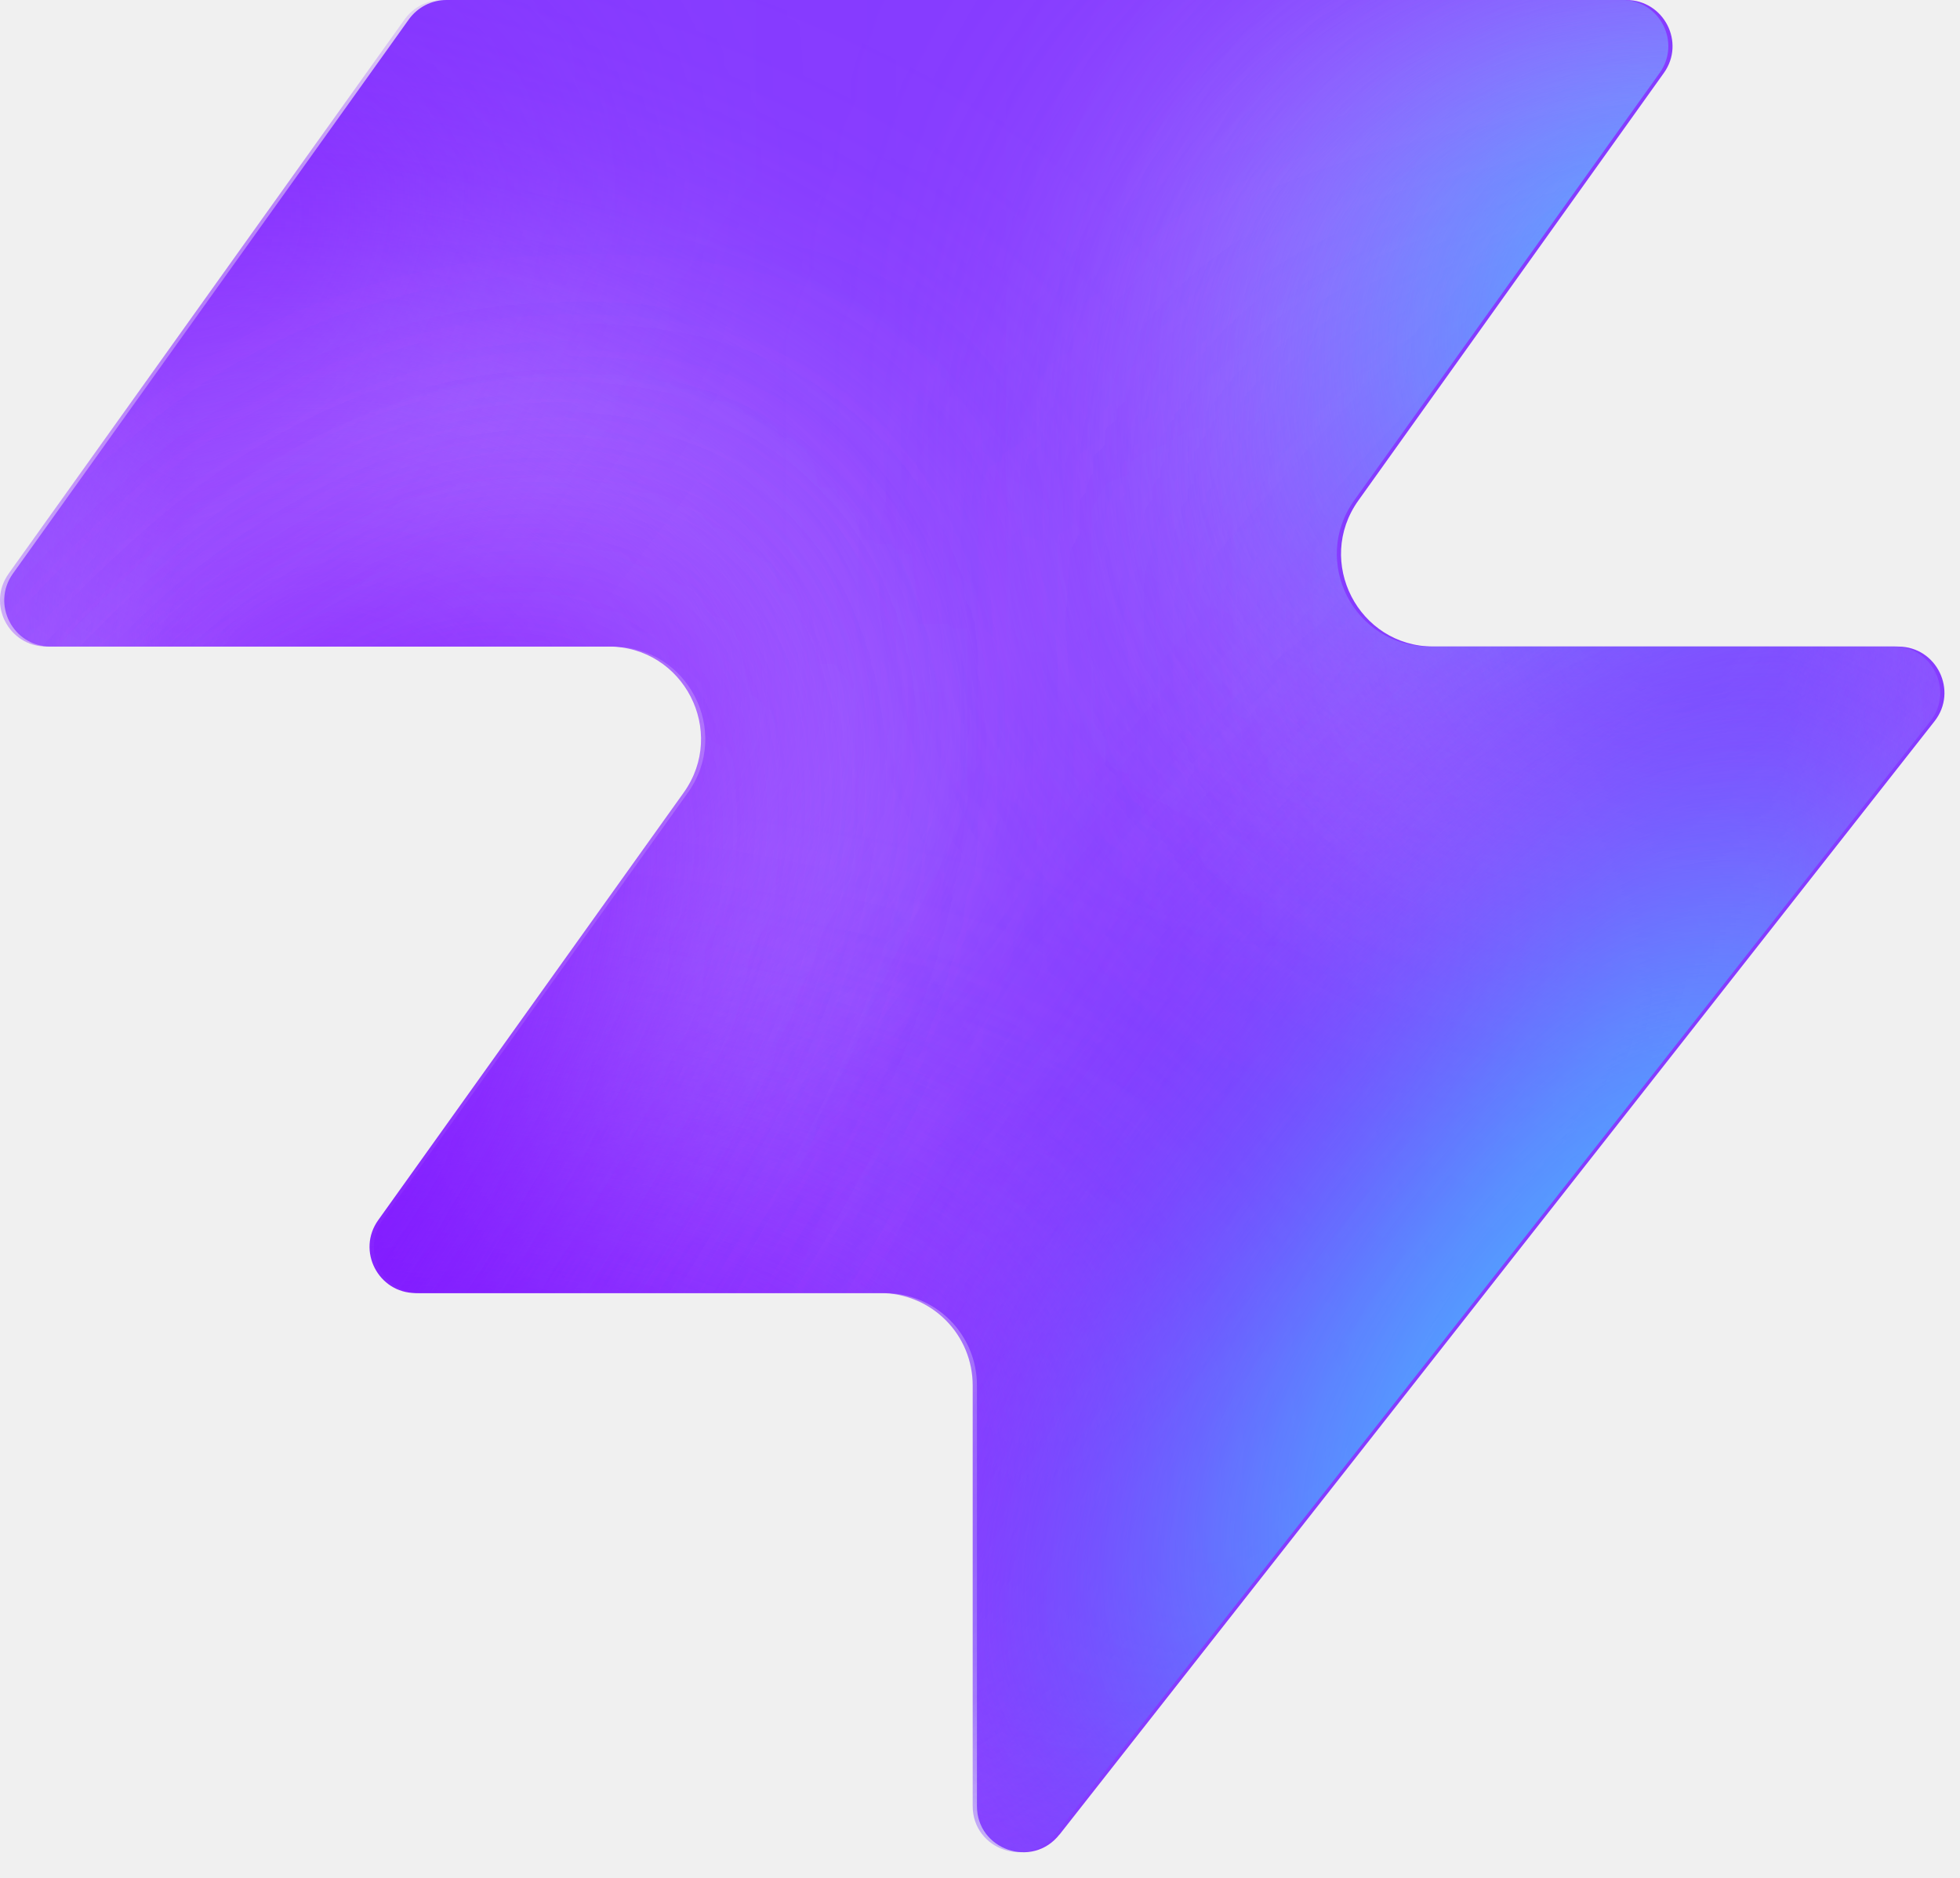
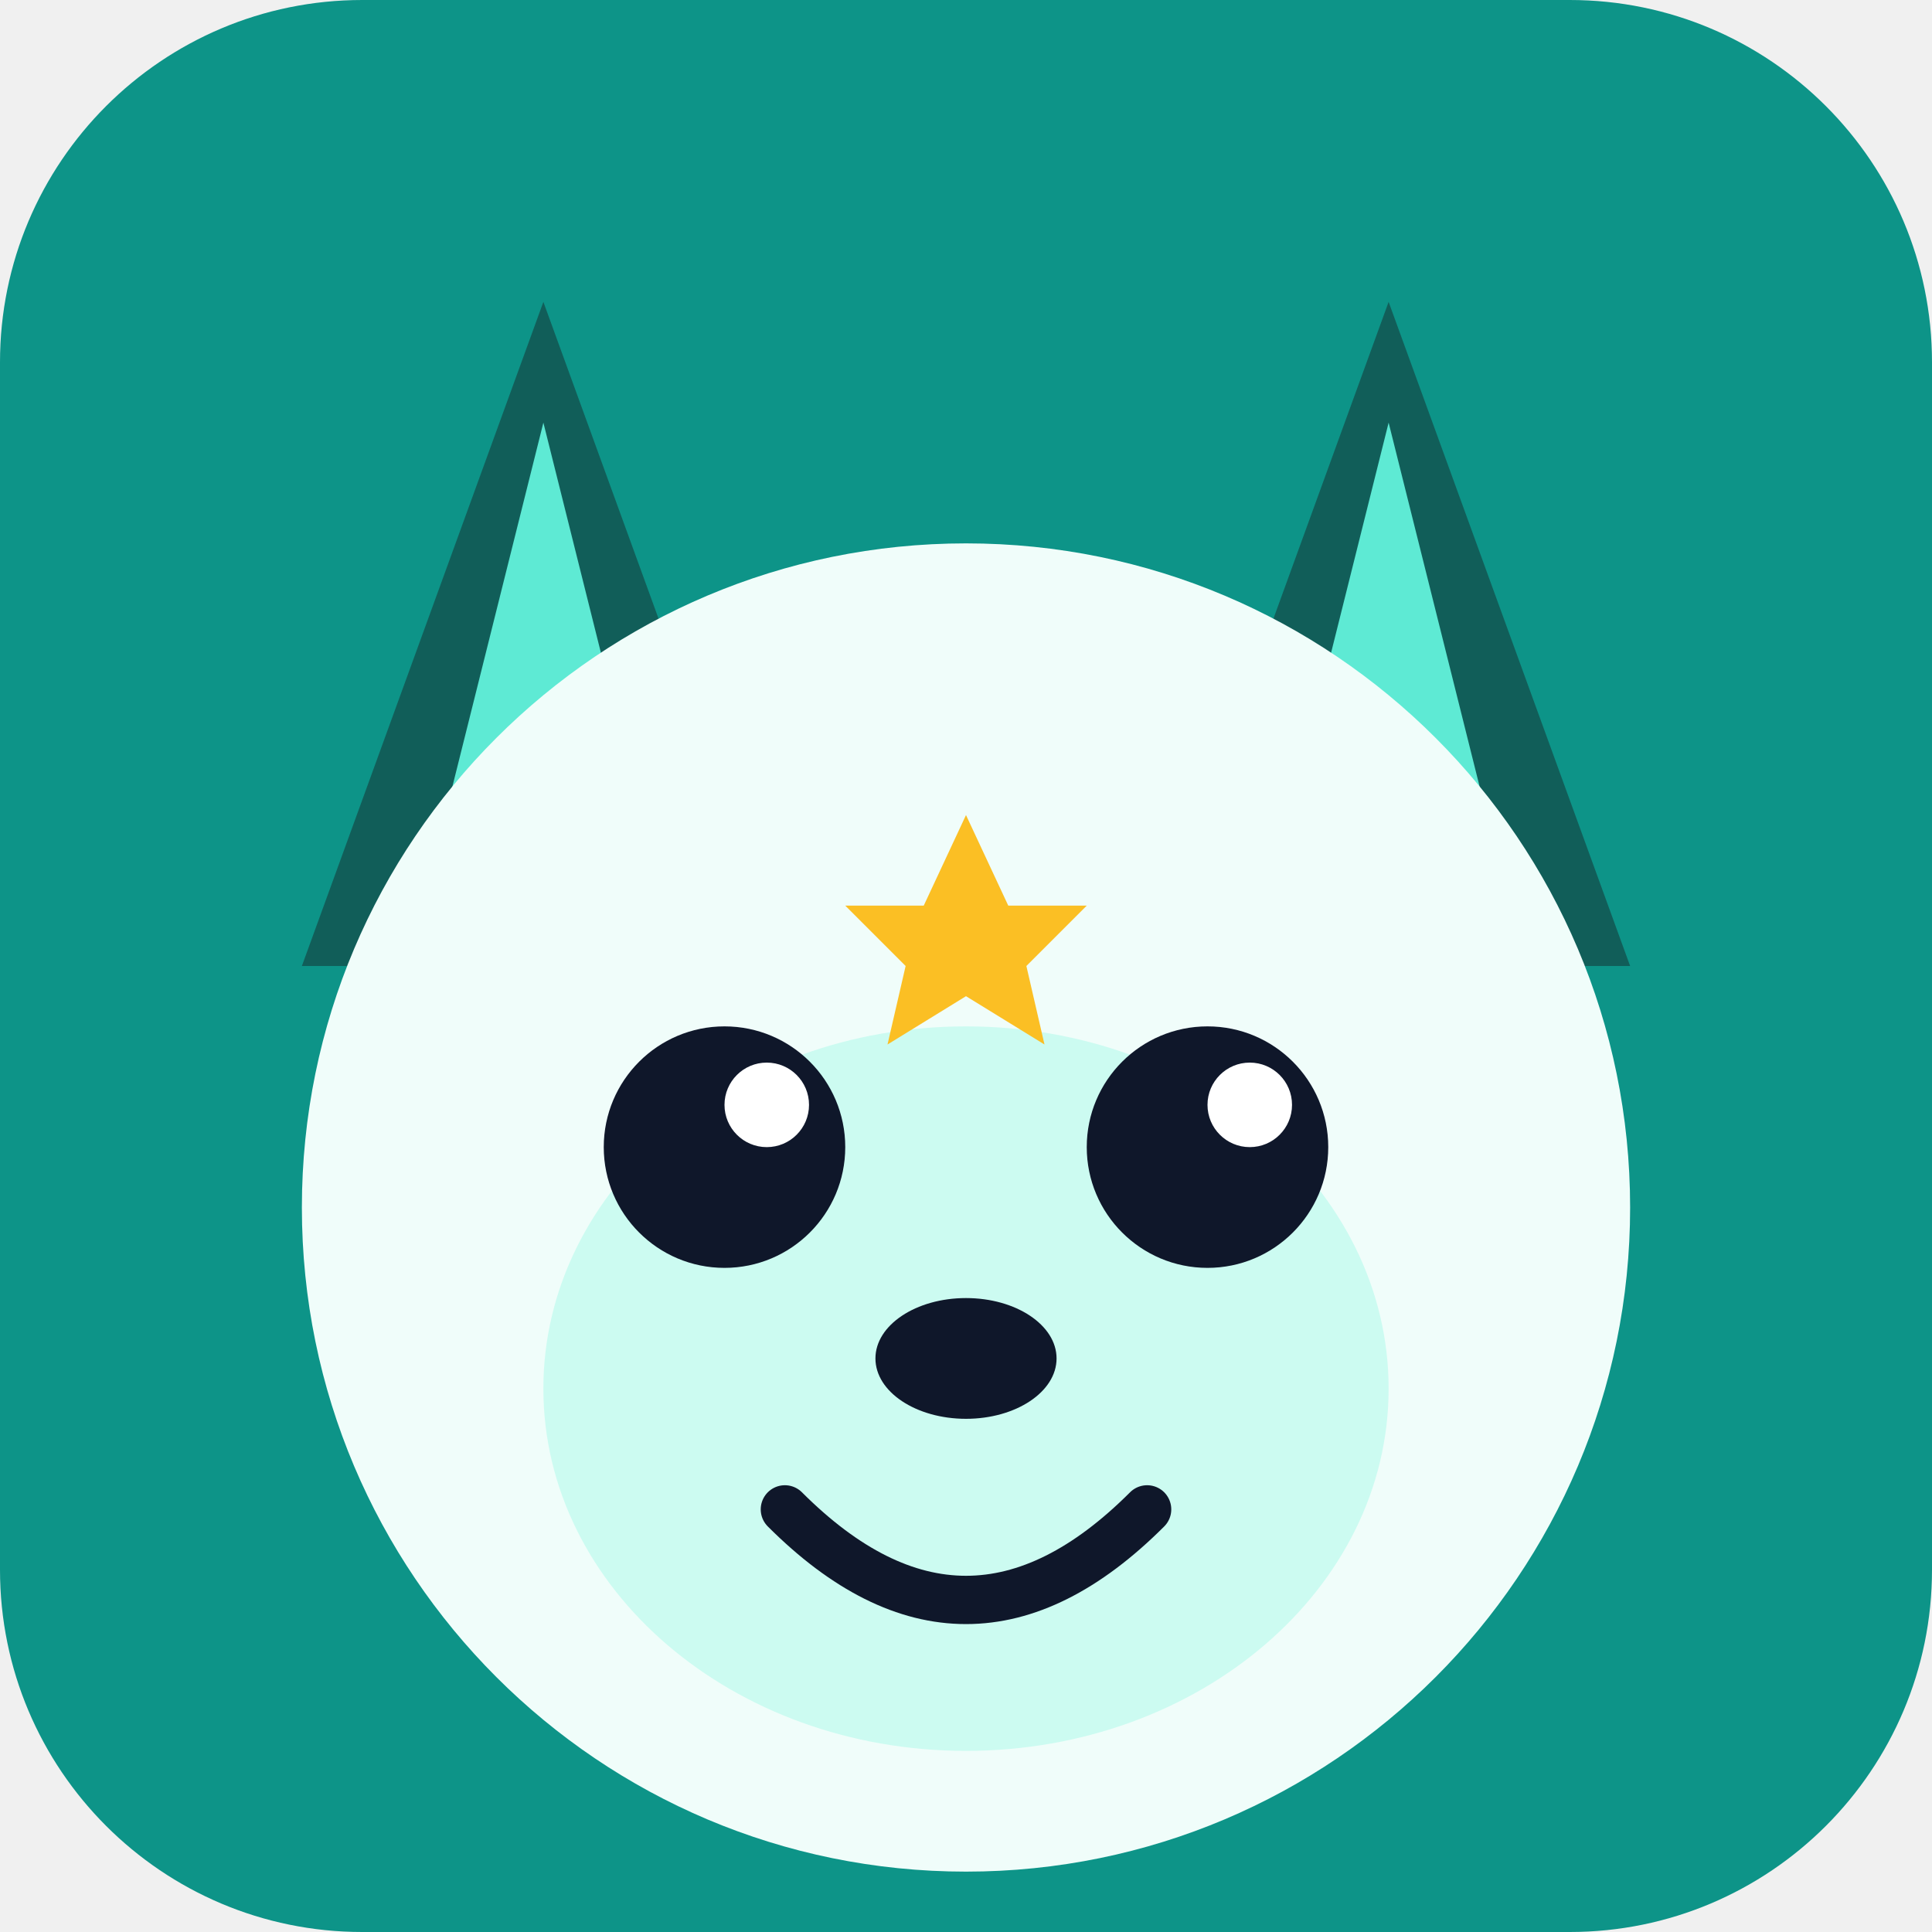
- <svg xmlns="http://www.w3.org/2000/svg" width="48" height="46" fill="none" viewBox="0 0 48 46">
-   <path fill="#863bff" d="M25.946 44.938c-.664.845-2.021.375-2.021-.698V33.937a2.26 2.26 0 0 0-2.262-2.262H10.287c-.92 0-1.456-1.04-.92-1.788l7.48-10.471c1.07-1.497 0-3.578-1.842-3.578H1.237c-.92 0-1.456-1.04-.92-1.788L10.013.474c.214-.297.556-.474.92-.474h28.894c.92 0 1.456 1.04.92 1.788l-7.48 10.471c-1.07 1.498 0 3.579 1.842 3.579h11.377c.943 0 1.473 1.088.89 1.83L25.947 44.94z" style="fill:#863bff;fill:color(display-p3 .525 .23 1);fill-opacity:1" />
-   <mask id="a" width="48" height="46" x="0" y="0" maskUnits="userSpaceOnUse" style="mask-type:alpha">
-     <path fill="#000" d="M25.842 44.938c-.664.844-2.021.375-2.021-.698V33.937a2.26 2.26 0 0 0-2.262-2.262H10.183c-.92 0-1.456-1.04-.92-1.788l7.48-10.471c1.07-1.498 0-3.579-1.842-3.579H1.133c-.92 0-1.456-1.04-.92-1.787L9.91.473c.214-.297.556-.474.92-.474h28.894c.92 0 1.456 1.04.92 1.788l-7.48 10.471c-1.07 1.498 0 3.578 1.842 3.578h11.377c.943 0 1.473 1.088.89 1.832L25.843 44.94z" style="fill:#000;fill-opacity:1" />
-   </mask>
-   <g mask="url(#a)">
-     <g filter="url(#b)">
-       <ellipse cx="5.508" cy="14.704" fill="#ede6ff" rx="5.508" ry="14.704" style="fill:#ede6ff;fill:color(display-p3 .927 .903 1);fill-opacity:1" transform="matrix(.00324 1 1 -.00324 -4.47 31.516)" />
-     </g>
-     <g filter="url(#c)">
-       <ellipse cx="10.399" cy="29.851" fill="#ede6ff" rx="10.399" ry="29.851" style="fill:#ede6ff;fill:color(display-p3 .927 .903 1);fill-opacity:1" transform="matrix(.00324 1 1 -.00324 -39.328 7.883)" />
-     </g>
-     <g filter="url(#d)">
-       <ellipse cx="5.508" cy="30.487" fill="#7e14ff" rx="5.508" ry="30.487" style="fill:#7e14ff;fill:color(display-p3 .492 .077 1);fill-opacity:1" transform="rotate(89.814 -25.913 -14.639)scale(1 -1)" />
-     </g>
-     <g filter="url(#e)">
-       <ellipse cx="5.508" cy="30.599" fill="#7e14ff" rx="5.508" ry="30.599" style="fill:#7e14ff;fill:color(display-p3 .492 .077 1);fill-opacity:1" transform="rotate(89.814 -32.644 -3.334)scale(1 -1)" />
-     </g>
-     <g filter="url(#f)">
-       <ellipse cx="5.508" cy="30.599" fill="#7e14ff" rx="5.508" ry="30.599" style="fill:#7e14ff;fill:color(display-p3 .492 .077 1);fill-opacity:1" transform="matrix(.00324 1 1 -.00324 -34.34 30.47)" />
-     </g>
-     <g filter="url(#g)">
-       <ellipse cx="14.072" cy="22.078" fill="#ede6ff" rx="14.072" ry="22.078" style="fill:#ede6ff;fill:color(display-p3 .927 .903 1);fill-opacity:1" transform="rotate(93.35 24.506 48.493)scale(-1 1)" />
-     </g>
-     <g filter="url(#h)">
-       <ellipse cx="3.47" cy="21.501" fill="#7e14ff" rx="3.47" ry="21.501" style="fill:#7e14ff;fill:color(display-p3 .492 .077 1);fill-opacity:1" transform="rotate(89.009 28.708 47.59)scale(-1 1)" />
-     </g>
-     <g filter="url(#i)">
-       <ellipse cx="3.47" cy="21.501" fill="#7e14ff" rx="3.47" ry="21.501" style="fill:#7e14ff;fill:color(display-p3 .492 .077 1);fill-opacity:1" transform="rotate(89.009 28.708 47.59)scale(-1 1)" />
-     </g>
-     <g filter="url(#j)">
-       <ellipse cx=".387" cy="8.972" fill="#7e14ff" rx="4.407" ry="29.108" style="fill:#7e14ff;fill:color(display-p3 .492 .077 1);fill-opacity:1" transform="rotate(39.51 .387 8.972)" />
-     </g>
-     <g filter="url(#k)">
-       <ellipse cx="47.523" cy="-6.092" fill="#7e14ff" rx="4.407" ry="29.108" style="fill:#7e14ff;fill:color(display-p3 .492 .077 1);fill-opacity:1" transform="rotate(37.892 47.523 -6.092)" />
-     </g>
-     <g filter="url(#l)">
-       <ellipse cx="41.412" cy="6.333" fill="#47bfff" rx="5.971" ry="9.665" style="fill:#47bfff;fill:color(display-p3 .28 .748 1);fill-opacity:1" transform="rotate(37.892 41.412 6.333)" />
-     </g>
-     <g filter="url(#m)">
-       <ellipse cx="-1.879" cy="38.332" fill="#7e14ff" rx="4.407" ry="29.108" style="fill:#7e14ff;fill:color(display-p3 .492 .077 1);fill-opacity:1" transform="rotate(37.892 -1.88 38.332)" />
-     </g>
-     <g filter="url(#n)">
-       <ellipse cx="-1.879" cy="38.332" fill="#7e14ff" rx="4.407" ry="29.108" style="fill:#7e14ff;fill:color(display-p3 .492 .077 1);fill-opacity:1" transform="rotate(37.892 -1.88 38.332)" />
-     </g>
-     <g filter="url(#o)">
-       <ellipse cx="35.651" cy="29.907" fill="#7e14ff" rx="4.407" ry="29.108" style="fill:#7e14ff;fill:color(display-p3 .492 .077 1);fill-opacity:1" transform="rotate(37.892 35.651 29.907)" />
-     </g>
-     <g filter="url(#p)">
-       <ellipse cx="38.418" cy="32.4" fill="#47bfff" rx="5.971" ry="15.297" style="fill:#47bfff;fill:color(display-p3 .28 .748 1);fill-opacity:1" transform="rotate(37.892 38.418 32.4)" />
-     </g>
-   </g>
-   <defs>
-     <filter id="b" width="60.045" height="41.654" x="-19.77" y="16.149" color-interpolation-filters="sRGB" filterUnits="userSpaceOnUse">
-       <feFlood flood-opacity="0" result="BackgroundImageFix" />
-       <feBlend in="SourceGraphic" in2="BackgroundImageFix" result="shape" />
-       <feGaussianBlur result="effect1_foregroundBlur_2002_17158" stdDeviation="7.659" />
-     </filter>
-     <filter id="c" width="90.34" height="51.437" x="-54.613" y="-7.533" color-interpolation-filters="sRGB" filterUnits="userSpaceOnUse">
-       <feFlood flood-opacity="0" result="BackgroundImageFix" />
-       <feBlend in="SourceGraphic" in2="BackgroundImageFix" result="shape" />
-       <feGaussianBlur result="effect1_foregroundBlur_2002_17158" stdDeviation="7.659" />
-     </filter>
-     <filter id="d" width="79.355" height="29.4" x="-49.64" y="2.03" color-interpolation-filters="sRGB" filterUnits="userSpaceOnUse">
-       <feFlood flood-opacity="0" result="BackgroundImageFix" />
-       <feBlend in="SourceGraphic" in2="BackgroundImageFix" result="shape" />
-       <feGaussianBlur result="effect1_foregroundBlur_2002_17158" stdDeviation="4.596" />
-     </filter>
-     <filter id="e" width="79.579" height="29.4" x="-45.045" y="20.029" color-interpolation-filters="sRGB" filterUnits="userSpaceOnUse">
-       <feFlood flood-opacity="0" result="BackgroundImageFix" />
-       <feBlend in="SourceGraphic" in2="BackgroundImageFix" result="shape" />
-       <feGaussianBlur result="effect1_foregroundBlur_2002_17158" stdDeviation="4.596" />
-     </filter>
-     <filter id="f" width="79.579" height="29.4" x="-43.513" y="21.178" color-interpolation-filters="sRGB" filterUnits="userSpaceOnUse">
-       <feFlood flood-opacity="0" result="BackgroundImageFix" />
-       <feBlend in="SourceGraphic" in2="BackgroundImageFix" result="shape" />
-       <feGaussianBlur result="effect1_foregroundBlur_2002_17158" stdDeviation="4.596" />
-     </filter>
-     <filter id="g" width="74.749" height="58.852" x="15.756" y="-17.901" color-interpolation-filters="sRGB" filterUnits="userSpaceOnUse">
-       <feFlood flood-opacity="0" result="BackgroundImageFix" />
-       <feBlend in="SourceGraphic" in2="BackgroundImageFix" result="shape" />
-       <feGaussianBlur result="effect1_foregroundBlur_2002_17158" stdDeviation="7.659" />
-     </filter>
-     <filter id="h" width="61.377" height="25.362" x="23.548" y="2.284" color-interpolation-filters="sRGB" filterUnits="userSpaceOnUse">
-       <feFlood flood-opacity="0" result="BackgroundImageFix" />
-       <feBlend in="SourceGraphic" in2="BackgroundImageFix" result="shape" />
-       <feGaussianBlur result="effect1_foregroundBlur_2002_17158" stdDeviation="4.596" />
-     </filter>
-     <filter id="i" width="61.377" height="25.362" x="23.548" y="2.284" color-interpolation-filters="sRGB" filterUnits="userSpaceOnUse">
-       <feFlood flood-opacity="0" result="BackgroundImageFix" />
-       <feBlend in="SourceGraphic" in2="BackgroundImageFix" result="shape" />
-       <feGaussianBlur result="effect1_foregroundBlur_2002_17158" stdDeviation="4.596" />
-     </filter>
-     <filter id="j" width="56.045" height="63.649" x="-27.636" y="-22.853" color-interpolation-filters="sRGB" filterUnits="userSpaceOnUse">
-       <feFlood flood-opacity="0" result="BackgroundImageFix" />
-       <feBlend in="SourceGraphic" in2="BackgroundImageFix" result="shape" />
-       <feGaussianBlur result="effect1_foregroundBlur_2002_17158" stdDeviation="4.596" />
-     </filter>
-     <filter id="k" width="54.814" height="64.646" x="20.116" y="-38.415" color-interpolation-filters="sRGB" filterUnits="userSpaceOnUse">
-       <feFlood flood-opacity="0" result="BackgroundImageFix" />
-       <feBlend in="SourceGraphic" in2="BackgroundImageFix" result="shape" />
-       <feGaussianBlur result="effect1_foregroundBlur_2002_17158" stdDeviation="4.596" />
-     </filter>
-     <filter id="l" width="33.541" height="35.313" x="24.641" y="-11.323" color-interpolation-filters="sRGB" filterUnits="userSpaceOnUse">
-       <feFlood flood-opacity="0" result="BackgroundImageFix" />
-       <feBlend in="SourceGraphic" in2="BackgroundImageFix" result="shape" />
-       <feGaussianBlur result="effect1_foregroundBlur_2002_17158" stdDeviation="4.596" />
-     </filter>
-     <filter id="m" width="54.814" height="64.646" x="-29.286" y="6.009" color-interpolation-filters="sRGB" filterUnits="userSpaceOnUse">
-       <feFlood flood-opacity="0" result="BackgroundImageFix" />
-       <feBlend in="SourceGraphic" in2="BackgroundImageFix" result="shape" />
-       <feGaussianBlur result="effect1_foregroundBlur_2002_17158" stdDeviation="4.596" />
-     </filter>
-     <filter id="n" width="54.814" height="64.646" x="-29.286" y="6.009" color-interpolation-filters="sRGB" filterUnits="userSpaceOnUse">
-       <feFlood flood-opacity="0" result="BackgroundImageFix" />
-       <feBlend in="SourceGraphic" in2="BackgroundImageFix" result="shape" />
-       <feGaussianBlur result="effect1_foregroundBlur_2002_17158" stdDeviation="4.596" />
-     </filter>
-     <filter id="o" width="54.814" height="64.646" x="8.244" y="-2.416" color-interpolation-filters="sRGB" filterUnits="userSpaceOnUse">
-       <feFlood flood-opacity="0" result="BackgroundImageFix" />
-       <feBlend in="SourceGraphic" in2="BackgroundImageFix" result="shape" />
-       <feGaussianBlur result="effect1_foregroundBlur_2002_17158" stdDeviation="4.596" />
-     </filter>
-     <filter id="p" width="39.409" height="43.623" x="18.713" y="10.588" color-interpolation-filters="sRGB" filterUnits="userSpaceOnUse">
-       <feFlood flood-opacity="0" result="BackgroundImageFix" />
-       <feBlend in="SourceGraphic" in2="BackgroundImageFix" result="shape" />
-       <feGaussianBlur result="effect1_foregroundBlur_2002_17158" stdDeviation="4.596" />
-     </filter>
-   </defs>
+ <svg xmlns="http://www.w3.org/2000/svg" viewBox="0 0 32 32" width="32" height="32">
+   <rect width="32" height="32" rx="6" fill="#0d9488" />
+   <polygon points="5,16 9,5 13,16" fill="#115e59" />
+   <polygon points="19,16 23,5 27,16" fill="#115e59" />
+   <polygon points="7,15 9,7 11,15" fill="#5eead4" />
+   <polygon points="21,15 23,7 25,15" fill="#5eead4" />
+   <circle cx="16" cy="20" r="11" fill="#f0fdfa" />
+   <ellipse cx="16" cy="23" rx="7" ry="6" fill="#ccfbf1" />
+   <circle cx="12" cy="19" r="2" fill="#0f172a" />
+   <circle cx="20" cy="19" r="2" fill="#0f172a" />
+   <circle cx="12.7" cy="18.3" r="0.7" fill="#ffffff" />
+   <circle cx="20.7" cy="18.3" r="0.7" fill="#ffffff" />
+   <ellipse cx="16" cy="22.5" rx="1.5" ry="1" fill="#0f172a" />
+   <path d="M13,25 Q16,28 19,25" fill="none" stroke="#0f172a" stroke-width="0.8" stroke-linecap="round" />
+   <polygon points="16,13.5 16.7,15 18,15 17,16 17.3,17.3 16,16.5 14.7,17.3 15,16 14,15 15.3,15" fill="#fbbf24" />
</svg>
